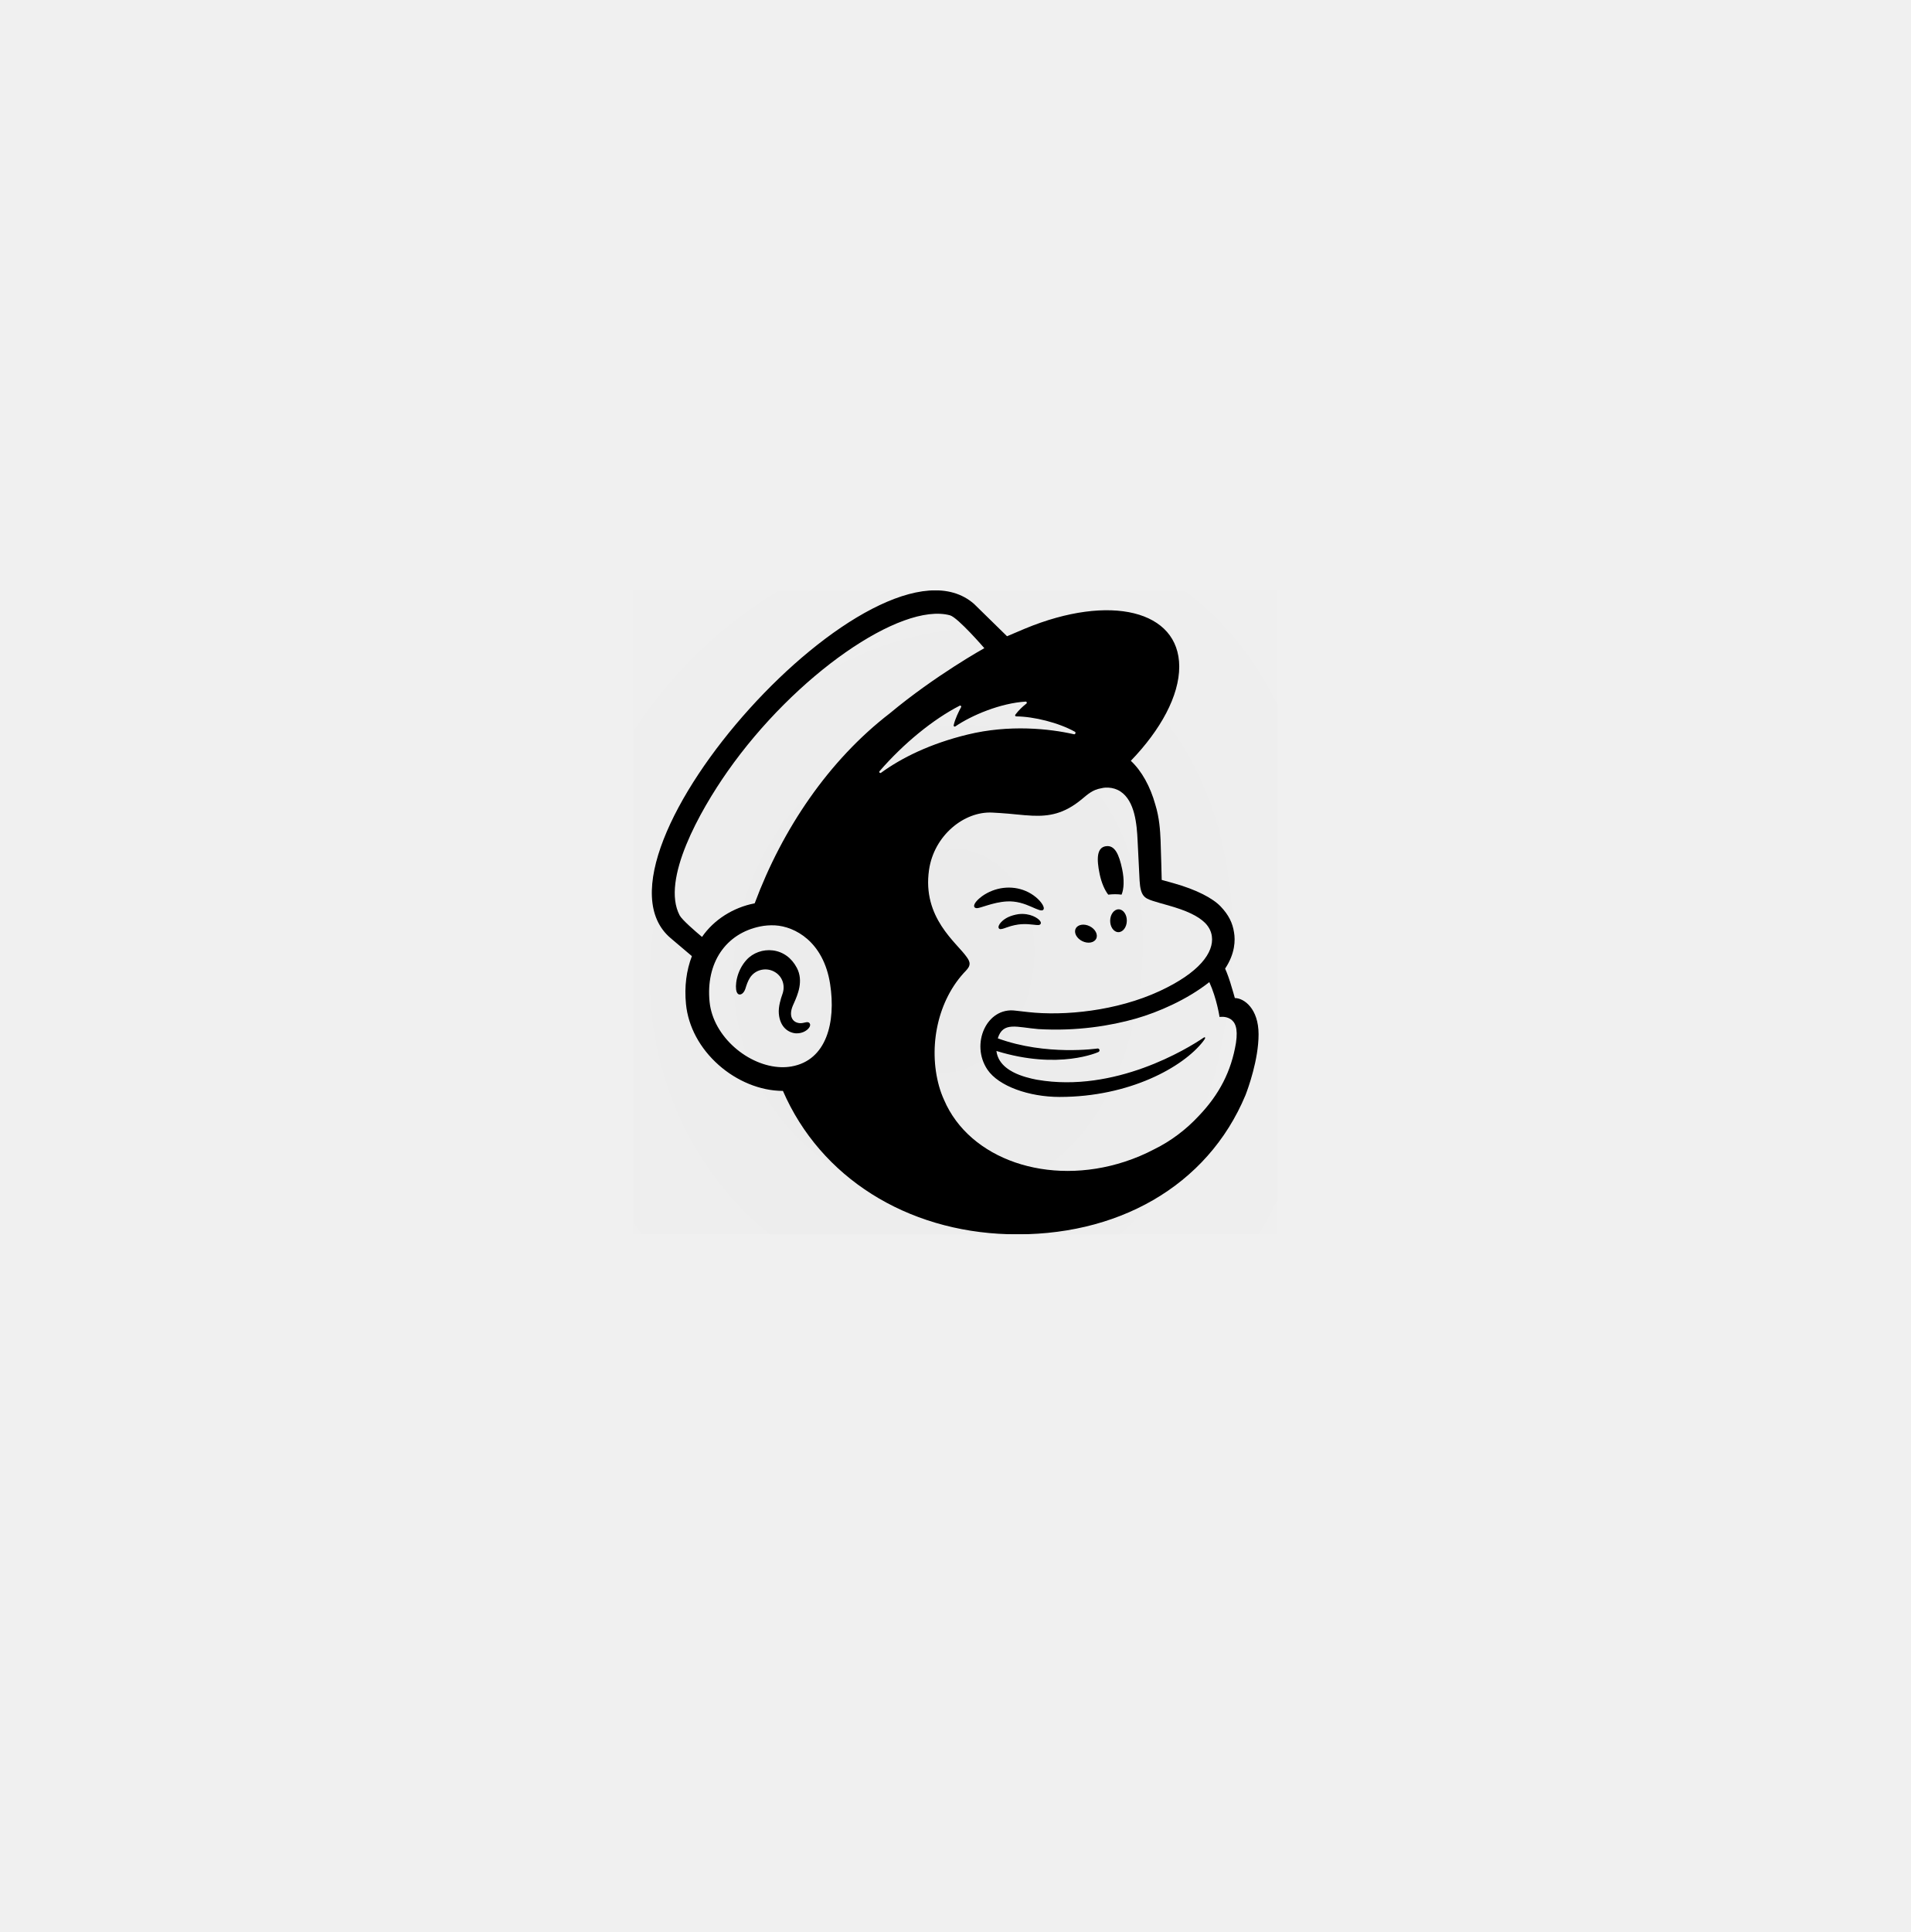
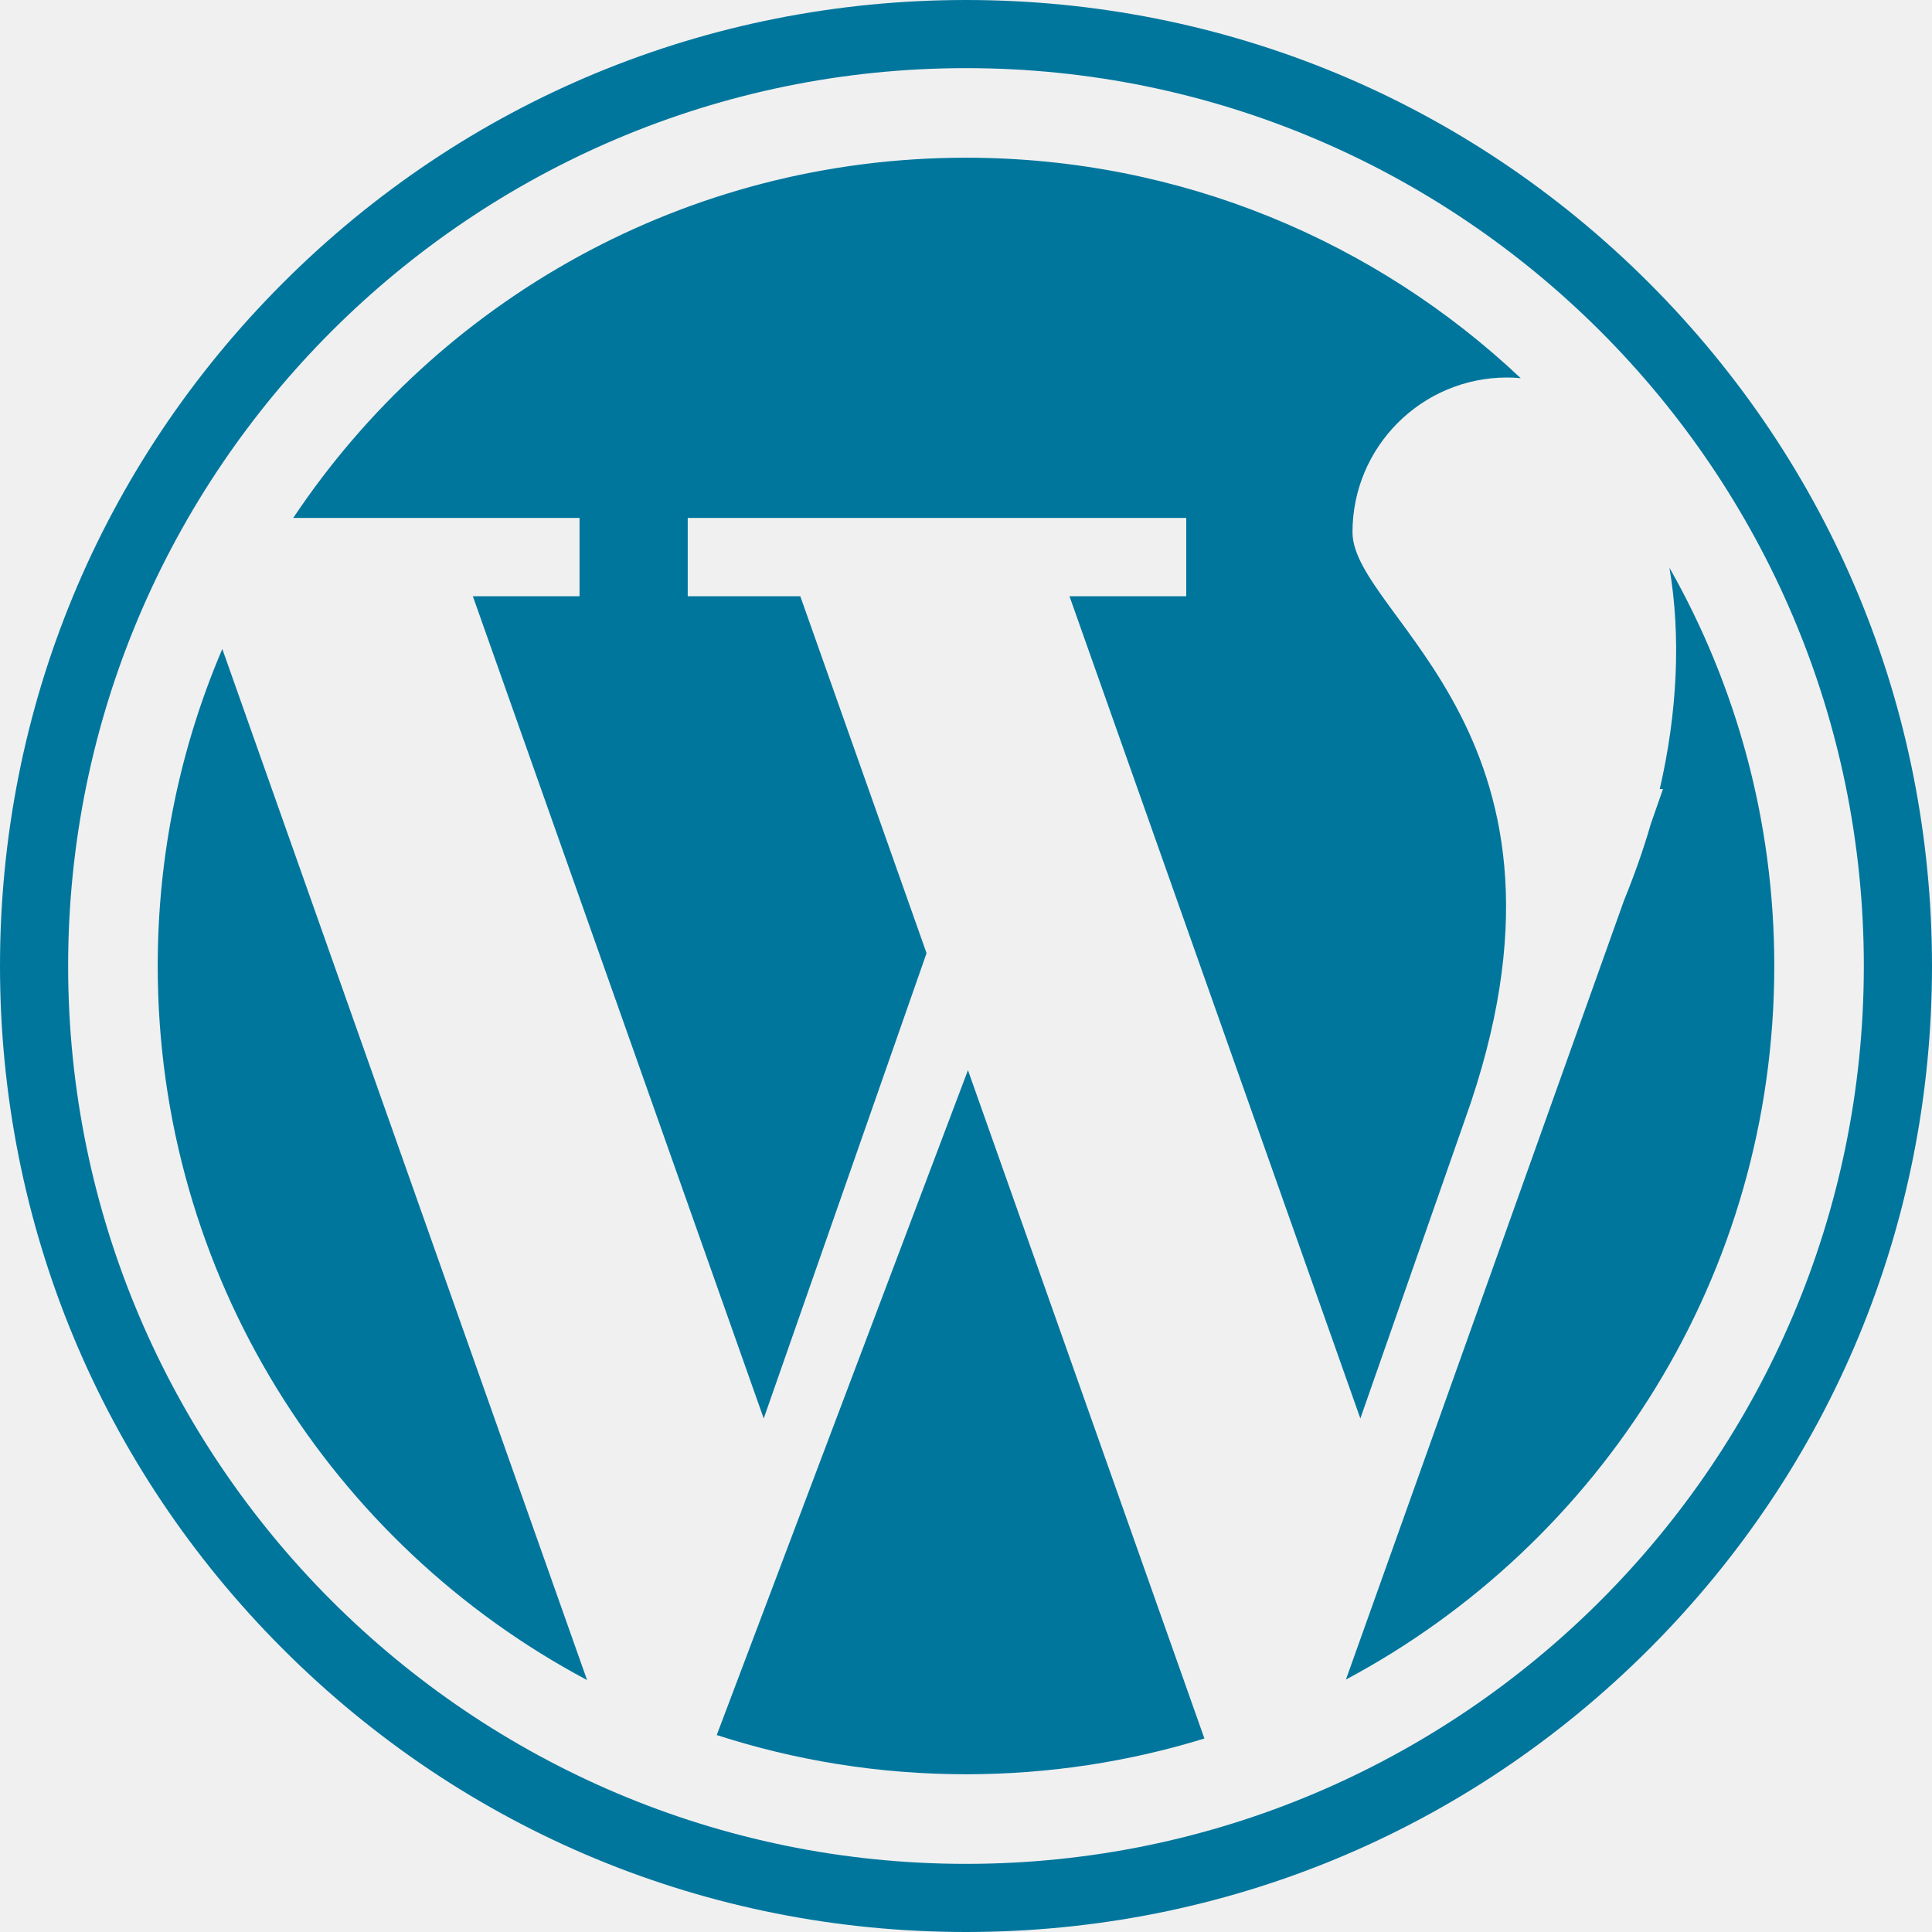
- <svg xmlns="http://www.w3.org/2000/svg" width="178" height="180" viewBox="0 0 178 180" fill="none">
-   <g clip-path="url(#clip0_21607_473)" filter="url(#filter0_d_21607_473)">
-     <path d="M103.258 83.353C103.696 83.301 104.116 83.299 104.501 83.353C104.725 82.841 104.763 81.959 104.562 80.998C104.264 79.57 103.86 78.706 103.026 78.841C102.191 78.975 102.16 80.01 102.459 81.438C102.627 82.241 102.925 82.928 103.258 83.353Z" fill="black" />
-     <path d="M96.095 84.483C96.692 84.745 97.059 84.918 97.203 84.767C97.295 84.672 97.267 84.491 97.125 84.259C96.83 83.778 96.224 83.29 95.581 83.016C94.266 82.45 92.698 82.638 91.488 83.507C91.088 83.8 90.71 84.206 90.764 84.452C90.782 84.531 90.841 84.591 90.981 84.611C91.311 84.649 92.462 84.067 93.787 83.986C94.723 83.928 95.498 84.221 96.095 84.483Z" fill="black" />
-     <path d="M94.894 85.168C94.117 85.291 93.688 85.547 93.413 85.786C93.177 85.991 93.032 86.218 93.034 86.378C93.034 86.454 93.067 86.498 93.093 86.519C93.128 86.551 93.17 86.568 93.221 86.568C93.396 86.568 93.79 86.41 93.79 86.41C94.872 86.023 95.586 86.07 96.293 86.151C96.684 86.194 96.868 86.219 96.954 86.085C96.98 86.046 97.01 85.963 96.932 85.836C96.75 85.54 95.965 85.041 94.894 85.168Z" fill="black" />
-     <path d="M100.84 87.684C101.367 87.943 101.949 87.841 102.138 87.456C102.327 87.071 102.053 86.549 101.525 86.29C100.997 86.03 100.415 86.132 100.226 86.517C100.037 86.902 100.312 87.424 100.84 87.684Z" fill="black" />
-     <path d="M104.234 84.718C103.805 84.711 103.449 85.182 103.439 85.77C103.429 86.358 103.769 86.841 104.197 86.848C104.626 86.855 104.982 86.384 104.992 85.796C105.002 85.208 104.662 84.725 104.234 84.718Z" fill="black" />
-     <path d="M75.425 95.323C75.318 95.189 75.143 95.23 74.973 95.27C74.855 95.297 74.72 95.329 74.573 95.326C74.258 95.32 73.99 95.185 73.841 94.954C73.645 94.654 73.656 94.207 73.872 93.695C73.901 93.626 73.935 93.549 73.973 93.466C74.317 92.694 74.892 91.402 74.246 90.171C73.76 89.245 72.966 88.668 72.012 88.547C71.096 88.431 70.153 88.77 69.552 89.434C68.603 90.481 68.455 91.905 68.638 92.408C68.706 92.593 68.811 92.644 68.887 92.654C69.049 92.676 69.287 92.558 69.437 92.156C69.448 92.127 69.462 92.082 69.48 92.025C69.546 91.813 69.67 91.417 69.874 91.099C70.119 90.716 70.5 90.453 70.948 90.357C71.405 90.259 71.871 90.346 72.262 90.602C72.926 91.037 73.182 91.851 72.898 92.628C72.752 93.03 72.513 93.799 72.566 94.43C72.672 95.708 73.458 96.222 74.165 96.276C74.851 96.302 75.331 95.916 75.453 95.635C75.524 95.468 75.464 95.367 75.425 95.323Z" fill="black" />
-     <path d="M115.056 92.986C115.03 92.893 114.86 92.271 114.626 91.521C114.392 90.771 114.15 90.243 114.15 90.243C115.088 88.838 115.105 87.582 114.98 86.87C114.847 85.988 114.479 85.236 113.739 84.459C112.999 83.682 111.485 82.887 109.358 82.289C109.115 82.221 108.312 82.001 108.242 81.979C108.236 81.933 108.183 79.348 108.135 78.238C108.099 77.436 108.031 76.183 107.642 74.949C107.179 73.279 106.372 71.818 105.364 70.883C108.144 68.001 109.879 64.827 109.875 62.104C109.867 56.867 103.436 55.282 95.51 58.564C95.502 58.568 93.843 59.271 93.831 59.277C93.823 59.27 90.795 56.299 90.749 56.259C81.713 48.377 53.459 79.782 62.492 87.409L64.466 89.081C63.954 90.408 63.753 91.928 63.917 93.562C64.129 95.661 65.211 97.673 66.966 99.228C68.632 100.704 70.823 101.639 72.948 101.637C76.464 109.737 84.495 114.707 93.913 114.987C104.015 115.287 112.495 110.547 116.048 102.032C116.28 101.434 117.267 98.741 117.267 96.365C117.267 93.976 115.916 92.986 115.056 92.986ZM73.725 99.362C73.418 99.414 73.105 99.435 72.79 99.427C69.738 99.345 66.443 96.598 66.115 93.341C65.753 89.74 67.593 86.969 70.85 86.312C71.24 86.234 71.71 86.188 72.218 86.215C74.043 86.315 76.732 87.716 77.347 91.692C77.891 95.213 77.027 98.799 73.725 99.362ZM70.318 84.158C68.29 84.553 66.503 85.702 65.41 87.29C64.757 86.745 63.54 85.69 63.325 85.279C61.58 81.966 65.229 75.524 67.778 71.887C74.078 62.897 83.945 56.092 88.512 57.326C89.255 57.536 91.714 60.388 91.714 60.388C91.714 60.388 87.148 62.921 82.914 66.452C77.209 70.845 72.9 77.23 70.318 84.158ZM81.953 71.85C84.193 69.262 86.95 67.012 89.419 65.748C89.505 65.705 89.596 65.797 89.549 65.881C89.353 66.237 88.976 66.997 88.856 67.574C88.837 67.664 88.935 67.731 89.011 67.68C90.547 66.632 93.22 65.51 95.565 65.366C95.665 65.359 95.714 65.489 95.634 65.55C95.278 65.824 94.888 66.202 94.603 66.585C94.554 66.65 94.6 66.744 94.681 66.745C96.327 66.756 98.648 67.332 100.161 68.181C100.263 68.238 100.19 68.436 100.076 68.41C97.787 67.885 94.041 67.487 90.149 68.437C86.675 69.284 84.023 70.592 82.089 71.999C81.991 72.07 81.874 71.941 81.953 71.85ZM115.159 97.169C114.721 99.827 113.591 101.984 111.692 103.969C110.537 105.213 109.134 106.294 107.528 107.081C106.676 107.529 105.768 107.916 104.809 108.229C97.652 110.567 90.325 107.997 87.964 102.478C87.775 102.063 87.616 101.629 87.49 101.174C86.484 97.537 87.338 93.174 90.009 90.428C90.009 90.427 90.008 90.427 90.009 90.426C90.173 90.251 90.341 90.045 90.341 89.786C90.341 89.569 90.204 89.341 90.084 89.179C89.15 87.823 85.913 85.514 86.563 81.044C87.029 77.834 89.837 75.572 92.455 75.707C92.677 75.718 92.898 75.732 93.119 75.745C94.253 75.812 95.243 75.957 96.177 75.996C97.74 76.064 99.146 75.837 100.811 74.449C101.373 73.981 101.823 73.576 102.585 73.446C102.665 73.433 102.864 73.361 103.262 73.38C103.668 73.402 104.055 73.514 104.403 73.745C105.738 74.633 105.927 76.784 105.996 78.358C106.036 79.256 106.144 81.429 106.181 82.053C106.266 83.48 106.641 83.681 107.4 83.93C107.827 84.071 108.223 84.176 108.806 84.34C110.573 84.835 111.621 85.339 112.281 85.985C112.675 86.389 112.858 86.818 112.914 87.228C113.123 88.748 111.734 90.625 108.059 92.331C104.042 94.196 99.168 94.668 95.801 94.293C95.543 94.264 94.624 94.16 94.621 94.159C91.928 93.796 90.391 97.278 92.008 99.662C93.049 101.2 95.887 102.2 98.727 102.2C105.237 102.201 110.241 99.421 112.102 97.02C112.158 96.948 112.163 96.941 112.251 96.808C112.342 96.67 112.267 96.594 112.153 96.672C110.632 97.712 103.877 101.843 96.652 100.601C96.652 100.601 95.774 100.456 94.973 100.144C94.336 99.897 93.003 99.284 92.841 97.916C98.672 99.719 102.343 98.015 102.343 98.015C102.41 97.987 102.455 97.911 102.448 97.836C102.438 97.743 102.356 97.676 102.263 97.685C102.263 97.685 97.484 98.393 92.969 96.74C93.46 95.141 94.768 95.719 96.745 95.878C100.307 96.091 103.501 95.57 105.86 94.893C107.905 94.306 110.591 93.149 112.677 91.502C113.381 93.048 113.629 94.749 113.629 94.749C113.629 94.749 114.174 94.651 114.629 94.932C115.059 95.197 115.375 95.747 115.159 97.169Z" fill="black" />
+ <svg xmlns="http://www.w3.org/2000/svg" width="60" height="60" viewBox="0 0 60 60" fill="none">
+   <g clip-path="url(#clip0_21830_6234)">
+     <path d="M17.998 18.517H14.685L23.718 44.052L28.775 29.601L24.854 18.517H21.358V16.084H36.84V18.517H33.214L42.247 44.052L45.494 34.773C49.754 22.884 42.003 19.181 42.003 16.528C42.003 13.875 44.154 11.724 46.807 11.724C46.951 11.724 47.09 11.732 47.227 11.745C42.731 7.501 36.67 4.898 30 4.898C21.284 4.898 13.607 9.341 9.107 16.084H17.998V18.517H17.998Z" fill="#00769D" />
+     <path d="M4.898 30C4.898 39.61 10.3 47.958 18.232 52.176L6.904 20.154C5.613 23.177 4.898 26.505 4.898 30Z" fill="#00769D" />
+     <path d="M51.846 17.631C52.205 19.745 52.096 22.121 51.545 24.506H51.645L51.266 25.591C51.041 26.374 50.757 27.175 50.436 27.962L41.799 52.16C49.714 47.936 55.102 39.598 55.102 30C55.102 25.503 53.917 21.282 51.846 17.631Z" fill="#00769D" />
+     <path d="M22.259 53.883C24.697 54.673 27.298 55.101 30 55.101C32.577 55.101 35.063 54.712 37.404 53.991L30.061 33.235L22.259 53.883Z" fill="#00769D" />
+     <path d="M51.213 8.787C45.547 3.121 38.013 0 30 0C21.987 0 14.453 3.121 8.787 8.787C3.121 14.453 0 21.987 0 30C0 38.013 3.121 45.547 8.787 51.213C14.453 56.879 21.987 60 30 60C38.013 60 45.547 56.879 51.213 51.213C56.88 45.547 60 38.013 60 30C60 21.987 56.879 14.453 51.213 8.787ZM30 57.884C14.625 57.884 2.116 45.375 2.116 30C2.116 14.625 14.625 2.116 30 2.116C45.375 2.116 57.883 14.625 57.883 30C57.883 45.375 45.375 57.884 30 57.884Z" fill="#00769D" />
  </g>
  <defs>
-     <filter id="filter0_d_21607_473" x="-1" y="0" width="180" height="180" filterUnits="userSpaceOnUse" color-interpolation-filters="sRGB">
-       <feFlood flood-opacity="0" result="BackgroundImageFix" />
-       <feColorMatrix in="SourceAlpha" type="matrix" values="0 0 0 0 0 0 0 0 0 0 0 0 0 0 0 0 0 0 127 0" result="hardAlpha" />
-       <feOffset dy="5" />
-       <feGaussianBlur stdDeviation="30" />
-       <feComposite in2="hardAlpha" operator="out" />
-       <feColorMatrix type="matrix" values="0 0 0 0 0 0 0 0 0 0 0 0 0 0 0 0 0 0 0.05 0" />
-       <feBlend mode="normal" in2="BackgroundImageFix" result="effect1_dropShadow_21607_473" />
-       <feBlend mode="normal" in="SourceGraphic" in2="effect1_dropShadow_21607_473" result="shape" />
-     </filter>
-     <clipPath id="clip0_21607_473">
-       <rect width="60" height="60" fill="white" transform="translate(59 55)" />
+     <clipPath id="clip0_21830_6234">
+       <rect width="60" height="60" fill="white" />
    </clipPath>
  </defs>
</svg>
